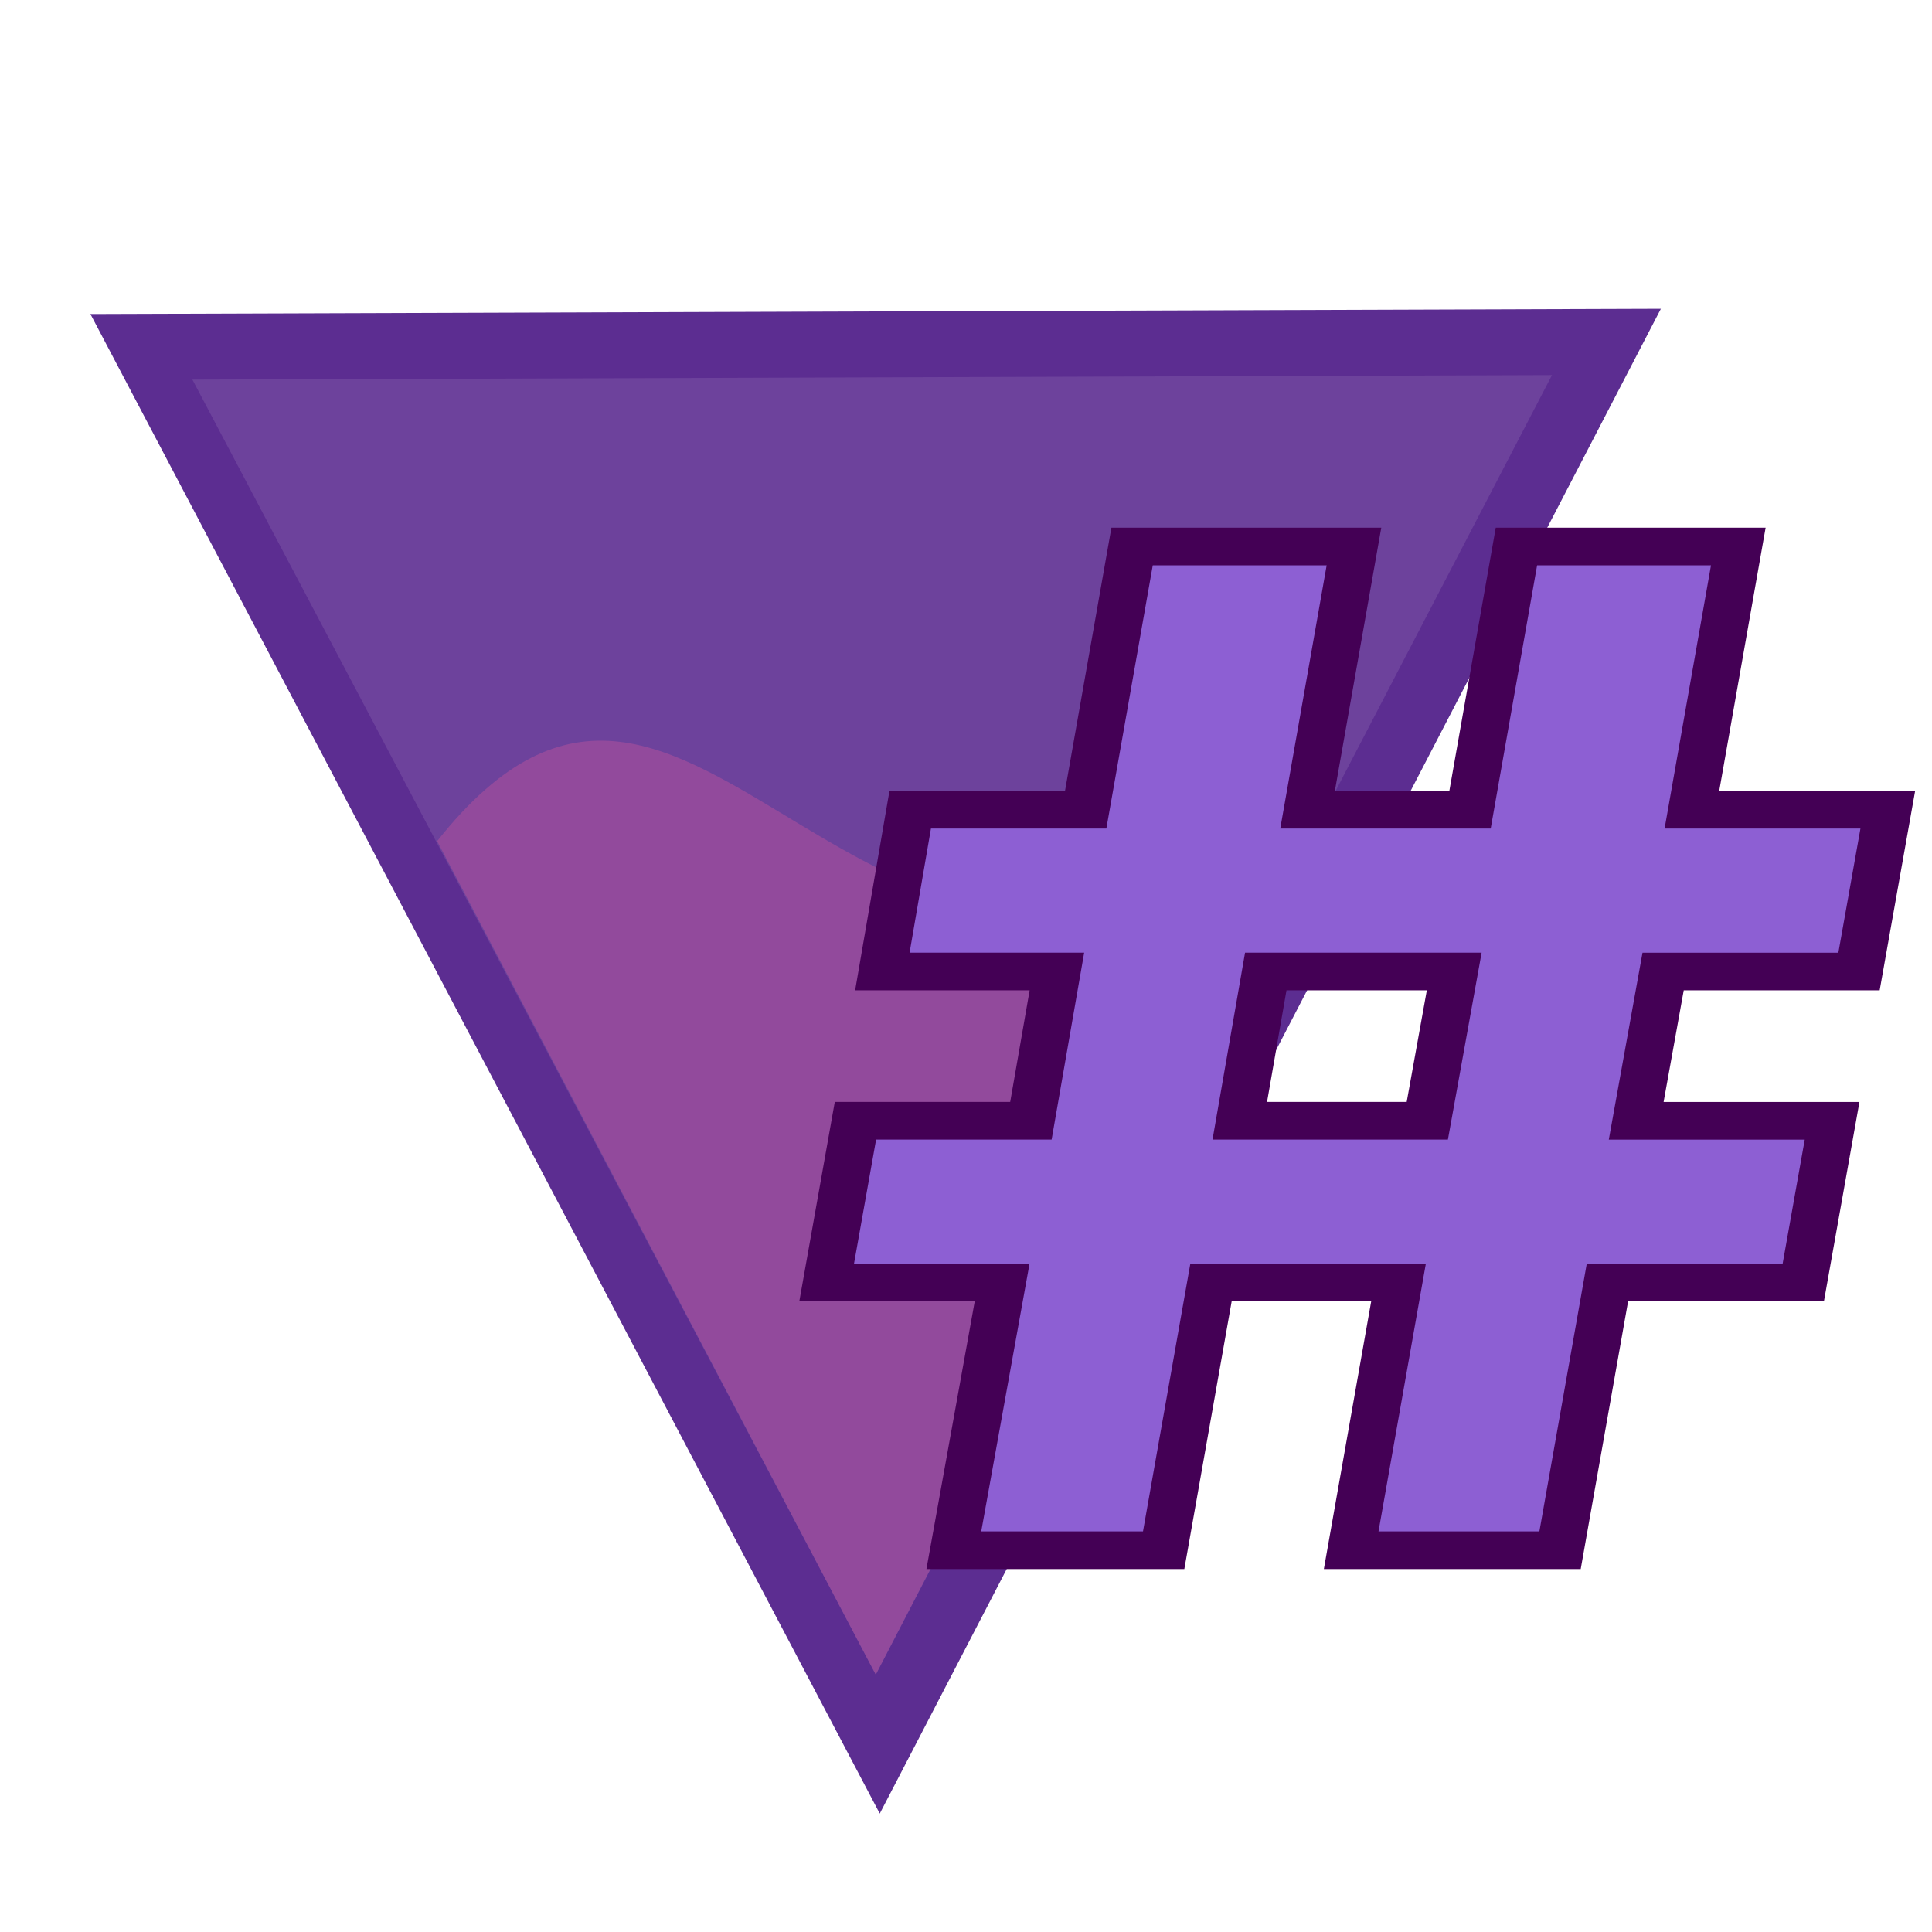
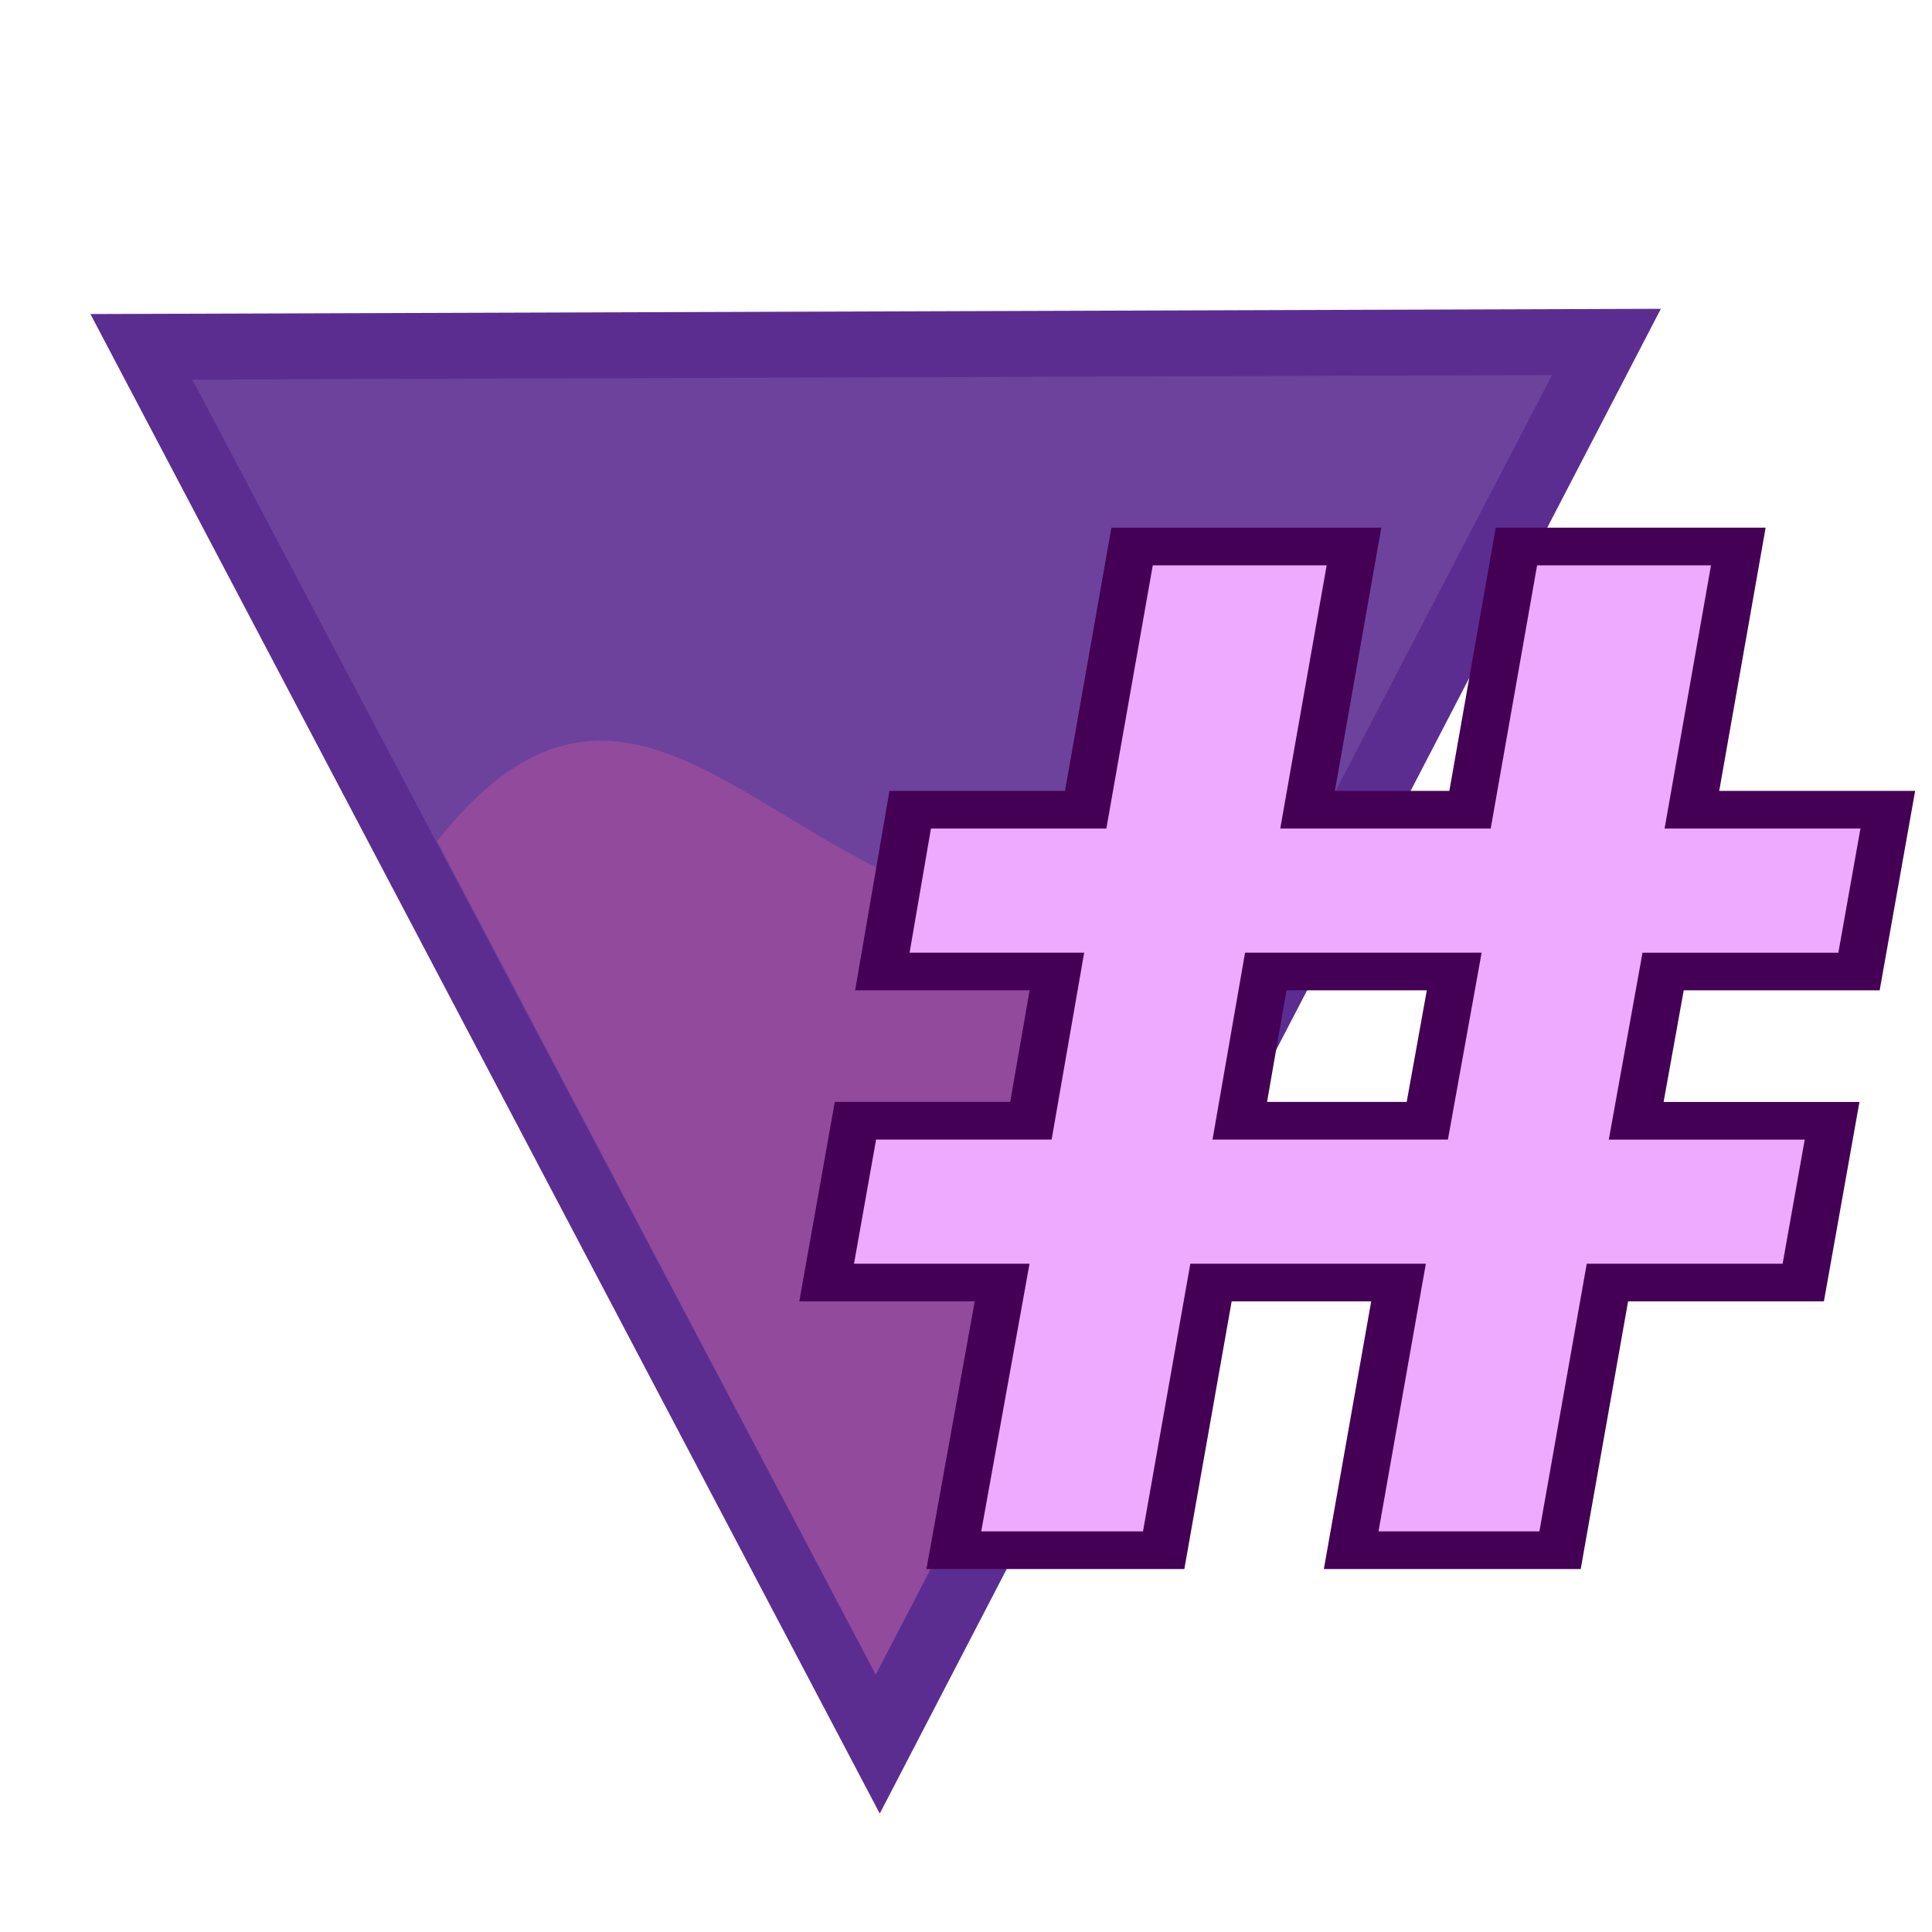
- <svg xmlns="http://www.w3.org/2000/svg" width="256" height="256" viewBox="0 0 67.733 67.733" version="1.1" id="svg8">
+ <svg xmlns="http://www.w3.org/2000/svg" id="svg8" version="1.1" viewBox="0 0 67.733 67.733" height="256" width="256">
  <defs id="defs2">
    </defs>
-   <g id="layer1" style="display:inline">
-     <g id="g862" transform="matrix(0.8462863,0,0,0.8462863,2.205978,7.89425)">
-       <path style="fill:#5c2d91;fill-opacity:1;stroke:none;stroke-width:1.888;stroke-linecap:round;stroke-linejoin:round;stroke-miterlimit:4;stroke-dasharray:none;stroke-opacity:1;paint-order:stroke markers fill" id="path839-8" d="M 77.797,-138.104 -25.569,42.189 -130.025,-137.475 Z" transform="matrix(0.3130484,0,0,0.345759,41.84291,51.21463)" />
-       <path transform="matrix(0.2710204,0,0,0.2985872,40.60296,47.4461)" d="M 77.797,-138.104 -25.569,42.189 -130.025,-137.475 Z" id="path839" style="fill:#6d429c;fill-opacity:1;stroke:none;stroke-width:1.888;stroke-linecap:round;stroke-linejoin:round;stroke-miterlimit:4;stroke-dasharray:none;paint-order:stroke markers fill" />
-       <path id="path857" d="M 33.673,60.043 51.539,25.53 C 32.621,37.274 26.328,11.839 15.503,25.517 Z" style="fill:#924a9c;fill-opacity:1;stroke:none;stroke-width:0.265px;stroke-linecap:butt;stroke-linejoin:miter;stroke-opacity:1" />
+   <g style="display:inline" id="layer1">
+     <g transform="matrix(0.8462863,0,0,0.8462863,2.205978,7.89425)" id="g862">
+       <path transform="matrix(0.3130484,0,0,0.345759,41.84291,51.21463)" d="M 77.797,-138.104 -25.569,42.189 -130.025,-137.475 Z" id="path839-8" style="fill:#5c2d91;fill-opacity:1;stroke:none;stroke-width:1.888;stroke-linecap:round;stroke-linejoin:round;stroke-miterlimit:4;stroke-dasharray:none;stroke-opacity:1;paint-order:stroke markers fill" />
+       <path style="fill:#6d429c;fill-opacity:1;stroke:none;stroke-width:1.888;stroke-linecap:round;stroke-linejoin:round;stroke-miterlimit:4;stroke-dasharray:none;paint-order:stroke markers fill" id="path839" d="M 77.797,-138.104 -25.569,42.189 -130.025,-137.475 Z" transform="matrix(0.2710204,0,0,0.2985872,40.60296,47.4461)" />
+       <path style="fill:#924a9c;fill-opacity:1;stroke:none;stroke-width:0.265px;stroke-linecap:butt;stroke-linejoin:miter;stroke-opacity:1" d="M 33.673,60.043 51.539,25.53 C 32.621,37.274 26.328,11.839 15.503,25.517 Z" id="path857" />
    </g>
-     <g style="font-style:normal;font-variant:normal;font-weight:normal;font-stretch:normal;font-size:59.323px;line-height:1.25;font-family:'Bauhaus 93';-inkscape-font-specification:'Bauhaus 93, Normal';font-variant-ligatures:normal;font-variant-caps:normal;font-variant-numeric:normal;font-variant-east-asian:normal;letter-spacing:0px;word-spacing:0px;fill:#8d5fd3;fill-opacity:1;stroke:#440055;stroke-width:1.483" id="text866" transform="scale(1.123614,0.8899856)" aria-label="#">
-       <path id="path845" style="font-style:normal;font-variant:normal;font-weight:normal;font-stretch:normal;font-size:59.323px;font-family:'Bauhaus 93';-inkscape-font-specification:'Bauhaus 93, Normal';font-variant-ligatures:normal;font-variant-caps:normal;font-variant-numeric:normal;font-variant-east-asian:normal;fill:#8d5fd3;stroke:#440055;stroke-width:1.483" d="M 50.154,50.522 48.676,61.066 H 42.159 L 43.636,50.522 H 37.785 L 36.308,61.066 H 29.761 L 31.268,50.522 h -5.475 l 0.898,-6.373 h 5.475 l 0.811,-5.88 h -5.446 l 0.869,-6.373 h 5.475 L 35.323,21.527 h 6.923 l -1.448,10.37 h 5.069 l 1.448,-10.37 h 6.923 l -1.448,10.37 h 6.112 l -0.898,6.373 h -6.112 l -0.84,5.88 h 6.112 L 56.265,50.522 Z M 45.374,38.269 H 39.494 L 38.683,44.149 h 5.851 z" />
+     <g aria-label="#" transform="scale(1.123614,0.8899856)" id="text866" style="font-style:normal;font-variant:normal;font-weight:normal;font-stretch:normal;font-size:59.323px;line-height:1.25;font-family:'Bauhaus 93';-inkscape-font-specification:'Bauhaus 93, Normal';font-variant-ligatures:normal;font-variant-caps:normal;font-variant-numeric:normal;font-variant-east-asian:normal;letter-spacing:0px;word-spacing:0px;fill:#eeaaff;fill-opacity:1;stroke:#440055;stroke-width:1.483">
+       <path d="M 50.154,50.522 48.676,61.066 H 42.159 L 43.636,50.522 H 37.785 L 36.308,61.066 H 29.761 L 31.268,50.522 h -5.475 l 0.898,-6.373 h 5.475 l 0.811,-5.88 h -5.446 l 0.869,-6.373 h 5.475 L 35.323,21.527 h 6.923 l -1.448,10.37 h 5.069 l 1.448,-10.37 h 6.923 l -1.448,10.37 h 6.112 l -0.898,6.373 h -6.112 l -0.84,5.88 h 6.112 L 56.265,50.522 Z M 45.374,38.269 H 39.494 L 38.683,44.149 h 5.851 z" style="font-style:normal;font-variant:normal;font-weight:normal;font-stretch:normal;font-size:59.323px;font-family:'Bauhaus 93';-inkscape-font-specification:'Bauhaus 93, Normal';font-variant-ligatures:normal;font-variant-caps:normal;font-variant-numeric:normal;font-variant-east-asian:normal;fill:#eeaaff;stroke:#440055;stroke-width:1.483" id="path845" />
    </g>
  </g>
</svg>
